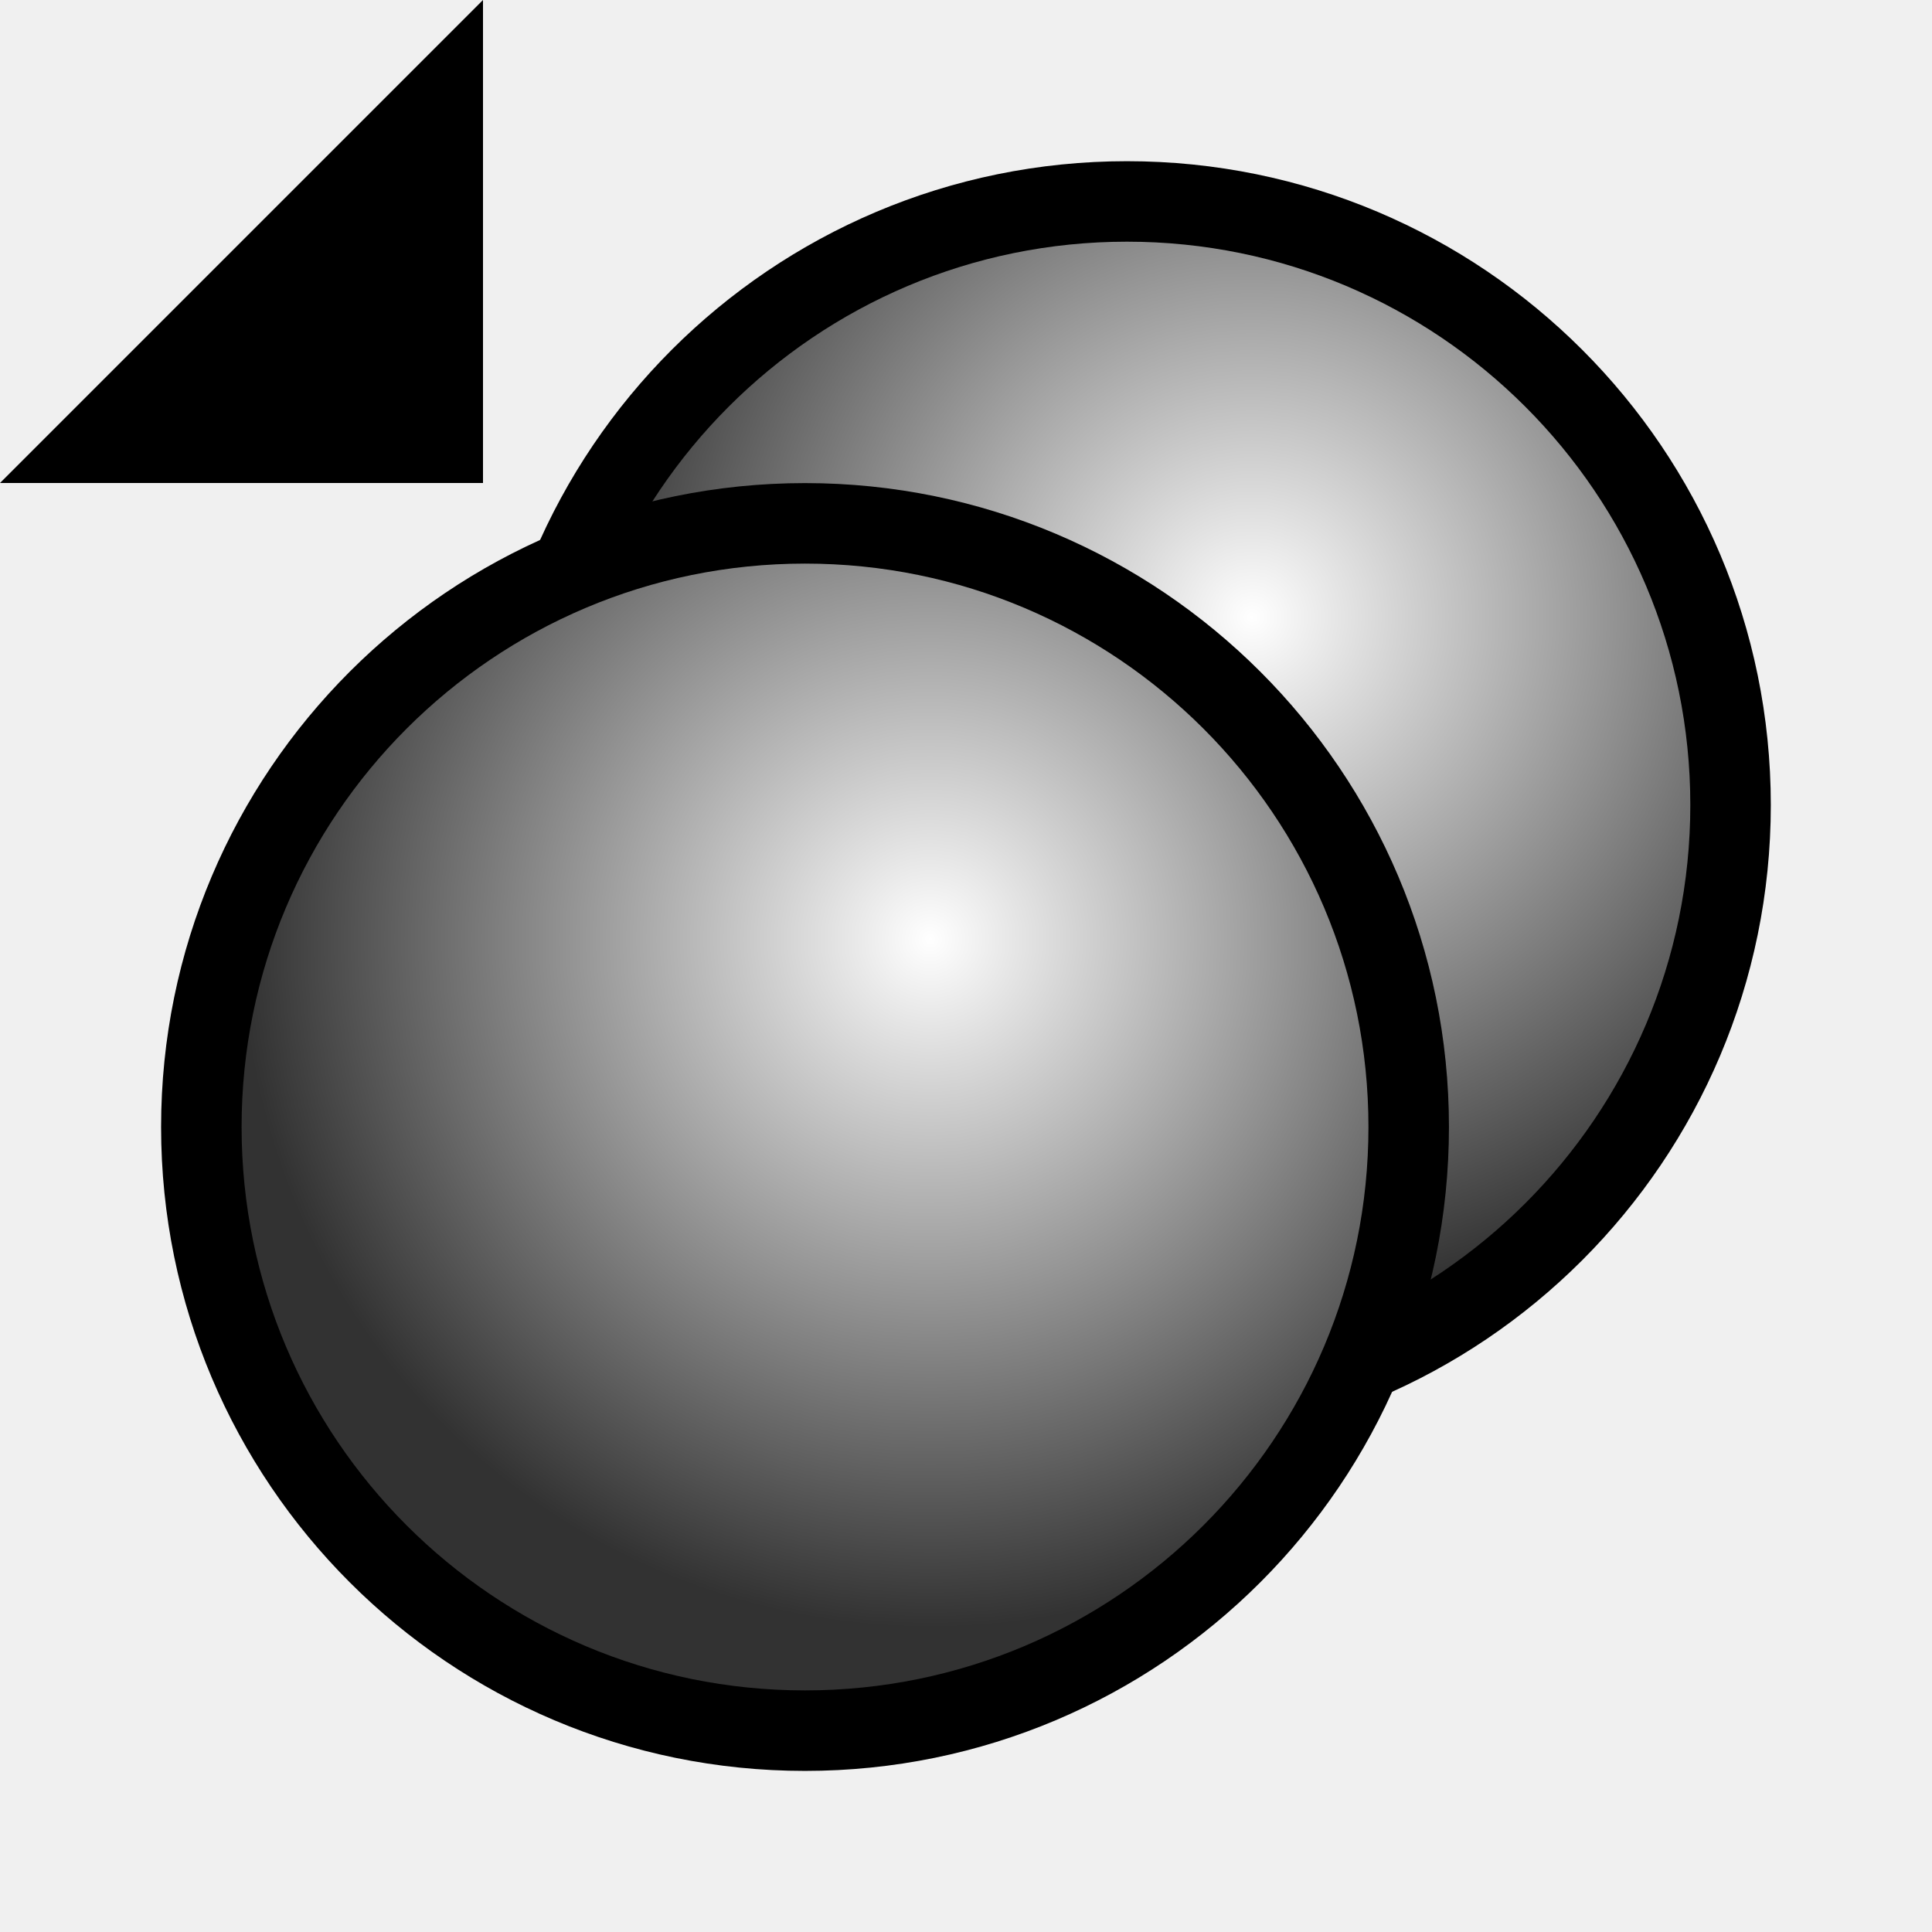
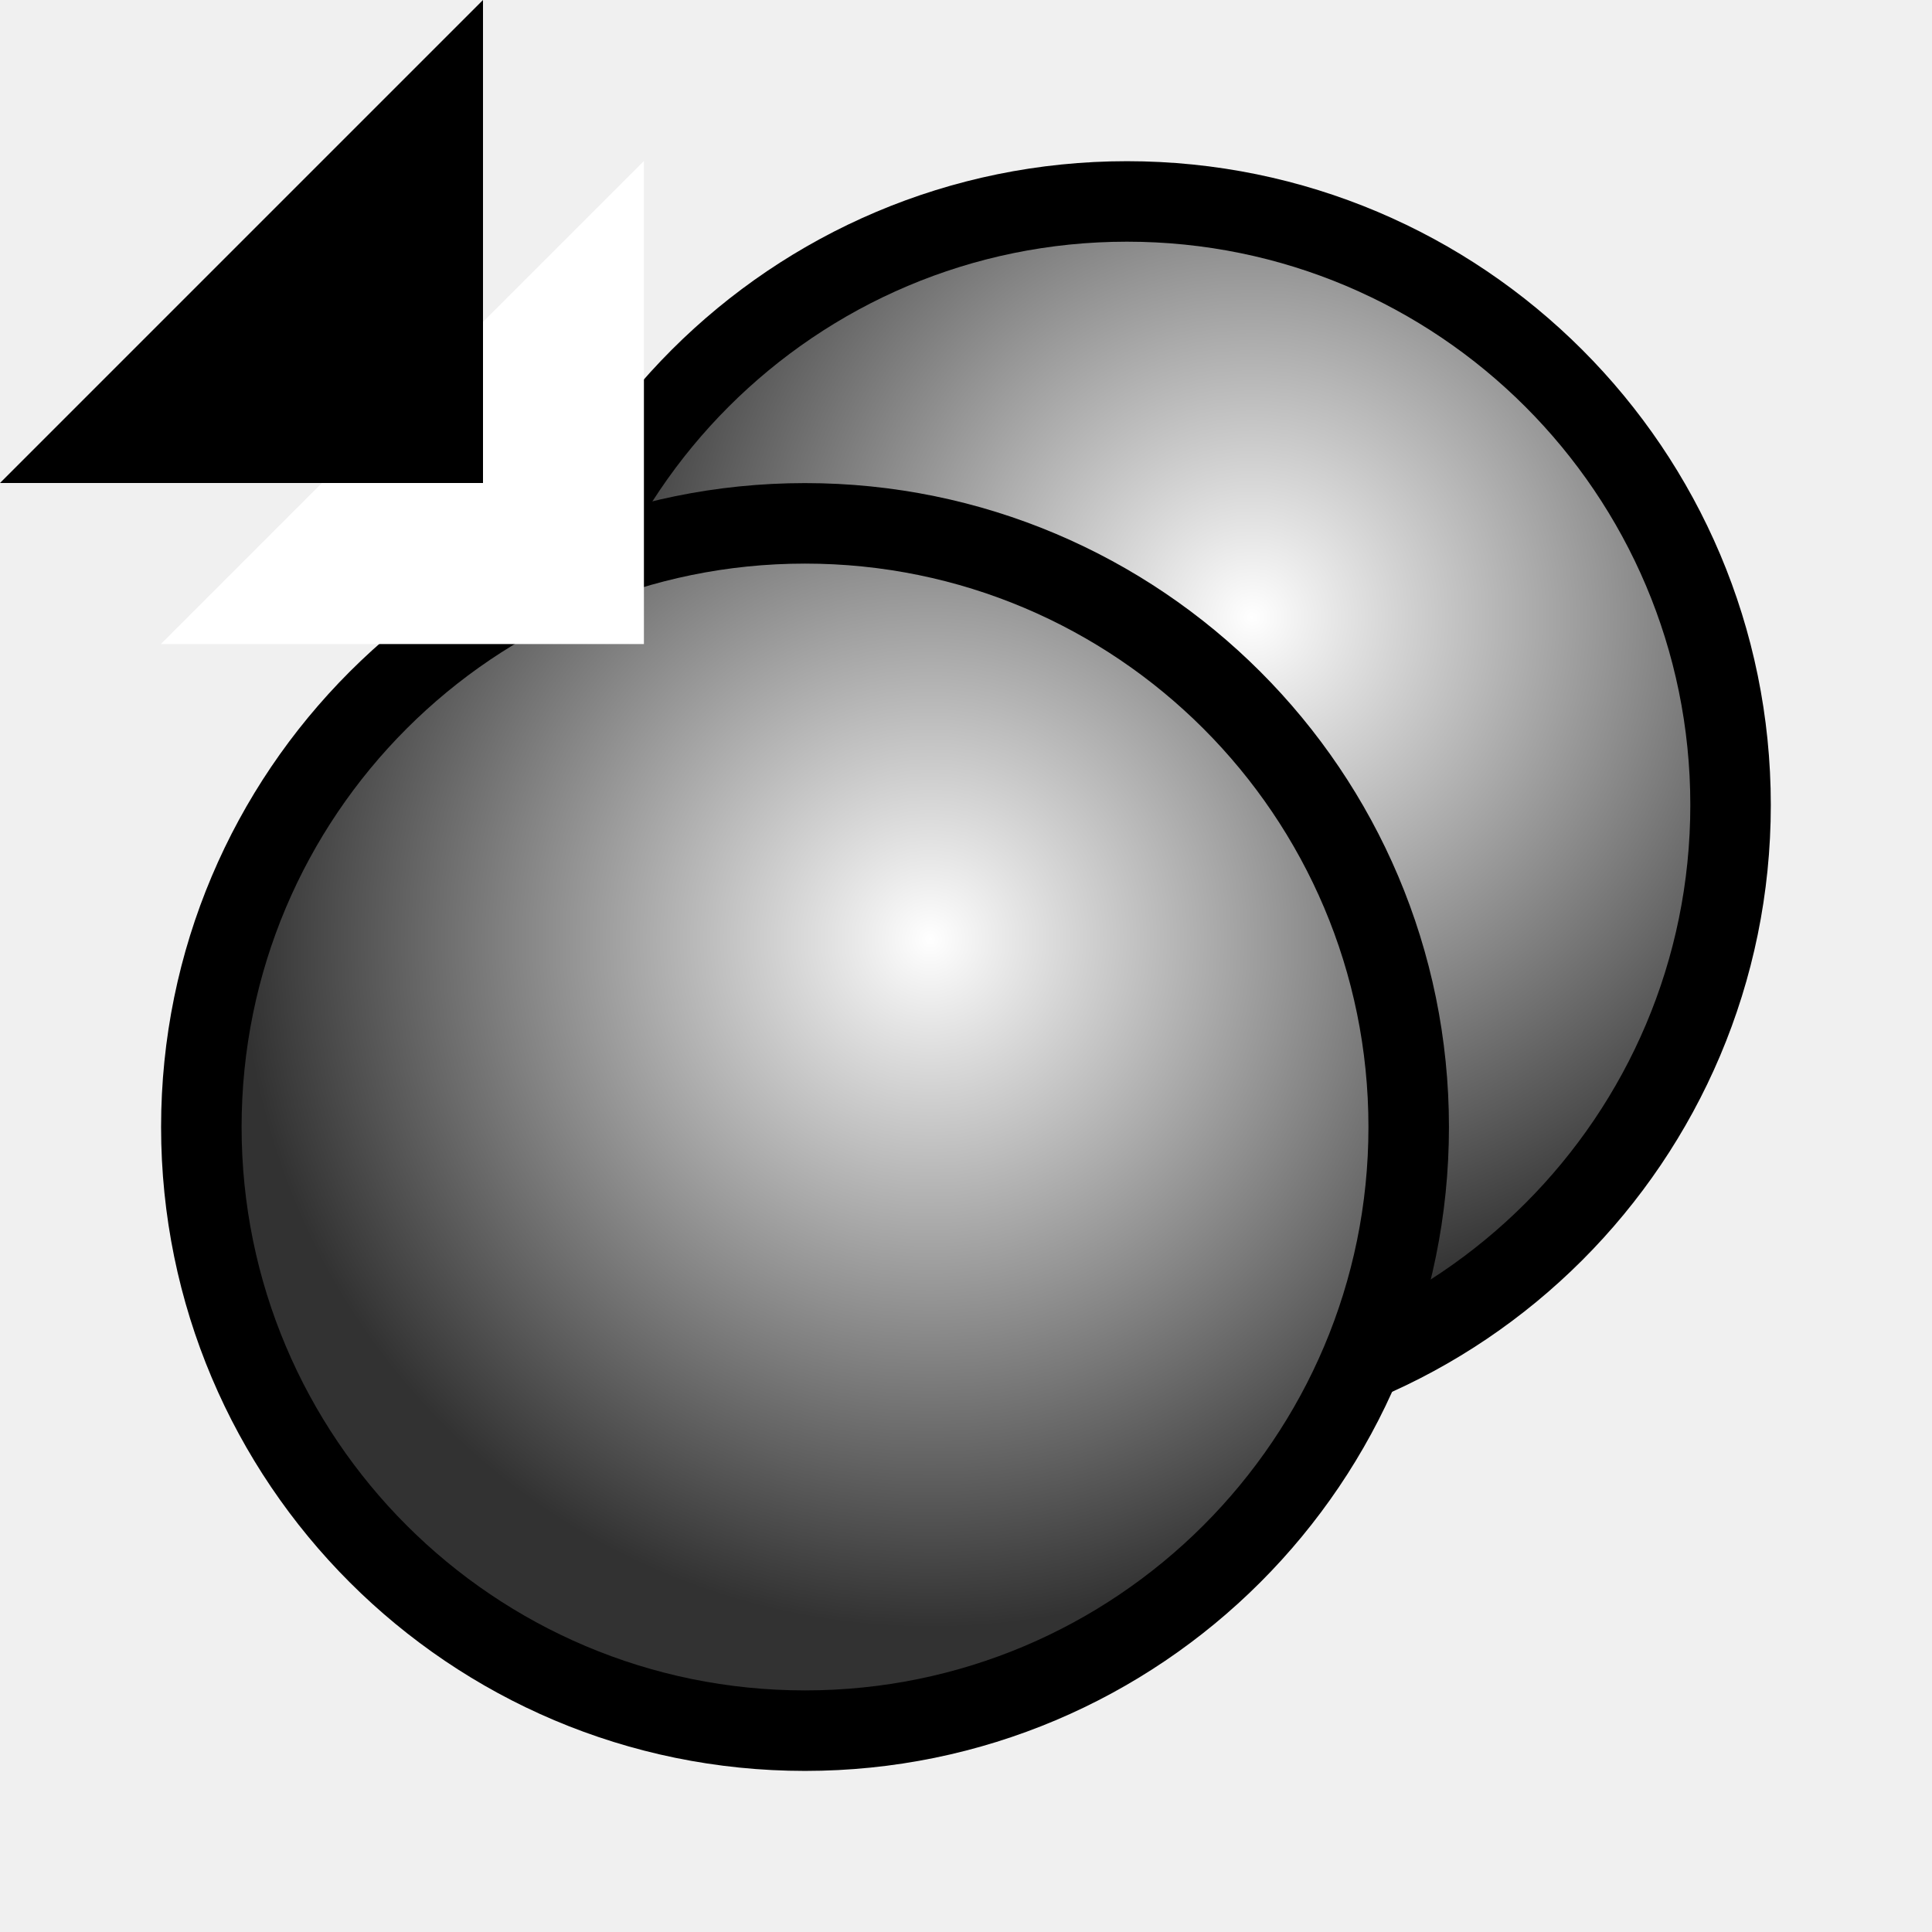
<svg xmlns="http://www.w3.org/2000/svg" xmlns:xlink="http://www.w3.org/1999/xlink" width="12" height="12" id="svg2" version="1.1">
  <defs id="defs4">
    <linearGradient id="linearGradient4389">
      <stop style="stop-color:#ffffff;stop-opacity:1;" offset="0" id="stop4391" />
      <stop style="stop-color:#323232;stop-opacity:1;" offset="1" id="stop4393" />
    </linearGradient>
    <linearGradient id="linearGradient4107">
      <stop style="stop-color:#000000;stop-opacity:1;" offset="0" id="stop4109" />
      <stop style="stop-color:#c8c8c8;stop-opacity:1;" offset="1" id="stop4111" />
    </linearGradient>
    <radialGradient xlink:href="#linearGradient4389-4" id="radialGradient4395-5" cx="7" cy="4.5" fx="7" fy="4.5" r="4.5" gradientUnits="userSpaceOnUse" gradientTransform="matrix(1.222222,4.4509668e-8,-4.450967e-8,1.222222,-1.555555,-1)" />
    <linearGradient id="linearGradient4389-4">
      <stop style="stop-color:#ffffff;stop-opacity:1;" offset="0" id="stop4391-1" />
      <stop style="stop-color:#323232;stop-opacity:1;" offset="1" id="stop4393-0" />
    </linearGradient>
    <radialGradient r="4.5" fy="4.5" fx="7" cy="4.5" cx="7" gradientTransform="matrix(1.222222,4.4509668e-8,-4.450967e-8,1.222222,-1.555555,-1)" gradientUnits="userSpaceOnUse" id="radialGradient3174" xlink:href="#linearGradient4389-4" />
    <radialGradient xlink:href="#linearGradient4389" id="radialGradient3971" gradientUnits="userSpaceOnUse" gradientTransform="matrix(1.222222,4.4509668e-8,-4.450967e-8,1.222222,-1.555555,-1)" cx="7" cy="4.5" fx="7" fy="4.5" r="4.5" />
  </defs>
  <g id="layer2" style="display:inline">
    <g style="font-size:13px;font-style:normal;font-variant:normal;font-weight:normal;font-stretch:normal;text-align:start;line-height:130%;letter-spacing:0px;word-spacing:0px;writing-mode:lr-tb;text-anchor:start;fill:#000000;fill-opacity:1;stroke:none;font-family:Ubuntu Condensed;-inkscape-font-specification:'Ubuntu Condensed,'" id="text4292" transform="matrix(1.083192,0,0,1.083192,0.04908308,-0.9313307)">
      <g style="font-size:13px;font-style:normal;font-variant:normal;font-weight:normal;font-stretch:normal;text-align:start;line-height:130%;letter-spacing:0px;word-spacing:0px;writing-mode:lr-tb;text-anchor:start;fill:#000000;fill-opacity:1;stroke:none;display:inline;font-family:Ubuntu Condensed;-inkscape-font-specification:'Ubuntu Condensed,'" id="g3153-9" transform="matrix(0.9997143,0,0,0.9996746,1.847573,-0.9211157)">
        <path d="M 10.5,6 C 10.5,8.485 8.485,10.5 6,10.5 3.515,10.5 1.5,8.485 1.5,6 1.5,3.515 3.515,1.5 6,1.5 c 2.485,0 4.5,2.015 4.5,4.5 z" id="path4369-2-1" style="font-size:13px;font-style:normal;font-variant:normal;font-weight:normal;font-stretch:normal;text-align:start;line-height:130%;letter-spacing:0px;word-spacing:0px;writing-mode:lr-tb;text-anchor:start;fill:none;stroke:#000000;stroke-width:1.286;stroke-opacity:1;display:inline;font-family:Ubuntu Condensed;-inkscape-font-specification:'Ubuntu Condensed,'" transform="matrix(0.7180427,0,0,0.7180427,0.2624192,2.090733)" />
        <path transform="matrix(0.7180427,0,0,0.7180427,0.2624192,2.090733)" d="M 10.5,6 C 10.5,8.485 8.485,10.5 6,10.5 3.515,10.5 1.5,8.485 1.5,6 1.5,3.515 3.515,1.5 6,1.5 c 2.485,0 4.5,2.015 4.5,4.5 z" id="path4369-0" style="fill:url(#radialGradient3174);fill-opacity:1;stroke:none" />
      </g>
      <g id="g3153" transform="matrix(0.999867,0,0,0.9998273,7.3625464e-4,0.9243029)">
        <path d="M 10.5,6 C 10.5,8.485 8.485,10.5 6,10.5 3.515,10.5 1.5,8.485 1.5,6 1.5,3.515 3.515,1.5 6,1.5 c 2.485,0 4.5,2.015 4.5,4.5 z" id="path4369-2" style="font-size:13px;font-style:normal;font-variant:normal;font-weight:normal;font-stretch:normal;text-align:start;line-height:130%;letter-spacing:0px;word-spacing:0px;writing-mode:lr-tb;text-anchor:start;fill:none;stroke:#000000;stroke-width:1.286;stroke-opacity:1;display:inline;font-family:Ubuntu Condensed;-inkscape-font-specification:'Ubuntu Condensed,'" transform="matrix(0.7180427,0,0,0.7180427,0.2624192,2.090733)" />
        <path transform="matrix(0.7180427,0,0,0.7180427,0.2624192,2.090733)" d="M 10.5,6 C 10.5,8.485 8.485,10.5 6,10.5 3.515,10.5 1.5,8.485 1.5,6 1.5,3.515 3.515,1.5 6,1.5 c 2.485,0 4.5,2.015 4.5,4.5 z" id="path4369" style="fill:url(#radialGradient3971);fill-opacity:1;stroke:none" />
      </g>
+       <path id="path3507" d="m 3.647,1.783 -2.77,2.77 2.77,0 z" style="fill:#ffffff;fill-opacity:1;stroke:none" />
      <path style="fill:#000000;fill-opacity:1;stroke:none" d="M 3,0 0,3 3,3 z" id="path4017" transform="matrix(0.9231977,0,0,0.9231977,-0.04531339,0.8598024)" />
    </g>
  </g>
  <g id="layer3" style="display:none">
    <path style="fill:none;stroke:#000000;stroke-width:1px;stroke-linecap:butt;stroke-linejoin:miter;stroke-opacity:1;display:inline" d="m 15.5,1 0,10" id="path3862" />
    <path style="fill:none;stroke:#000000;stroke-width:1px;stroke-linecap:butt;stroke-linejoin:miter;stroke-opacity:1;display:inline" d="m 13.5,1 0,10" id="path3864" />
  </g>
</svg>
